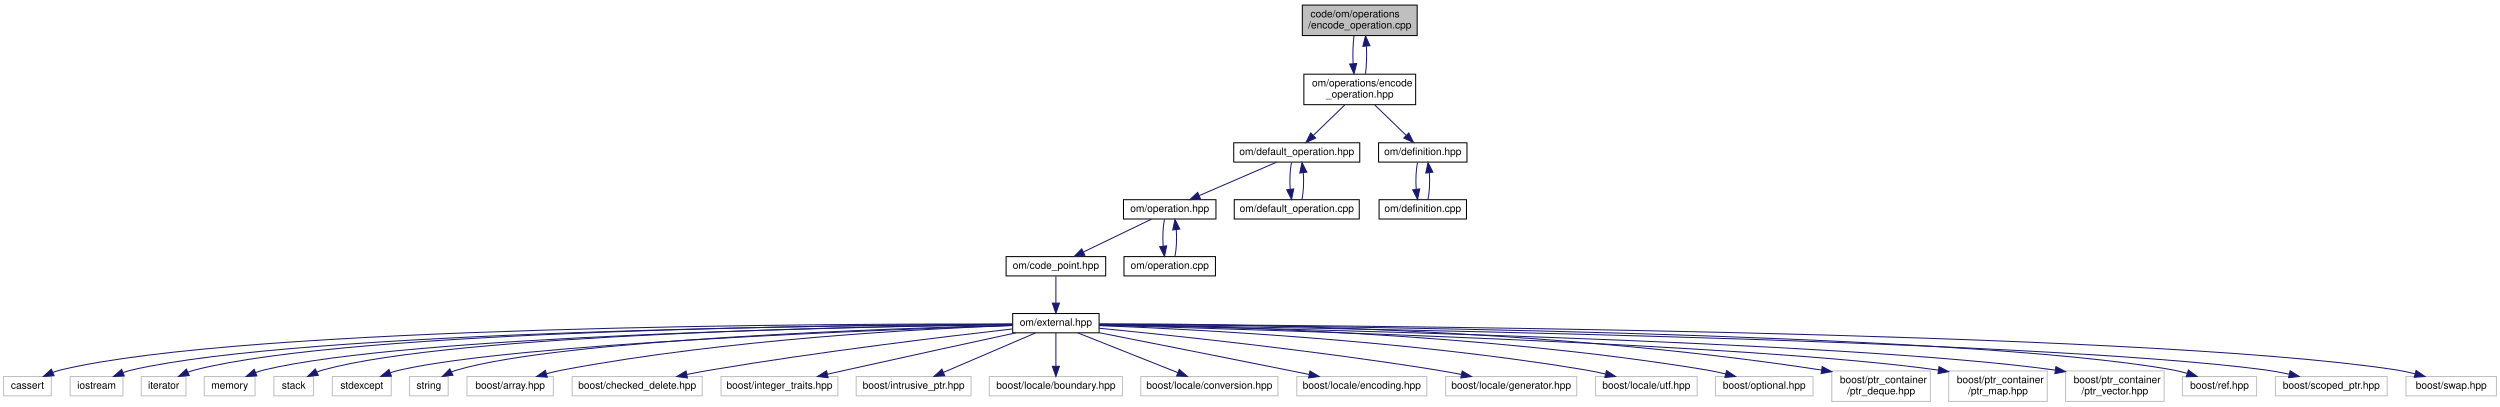
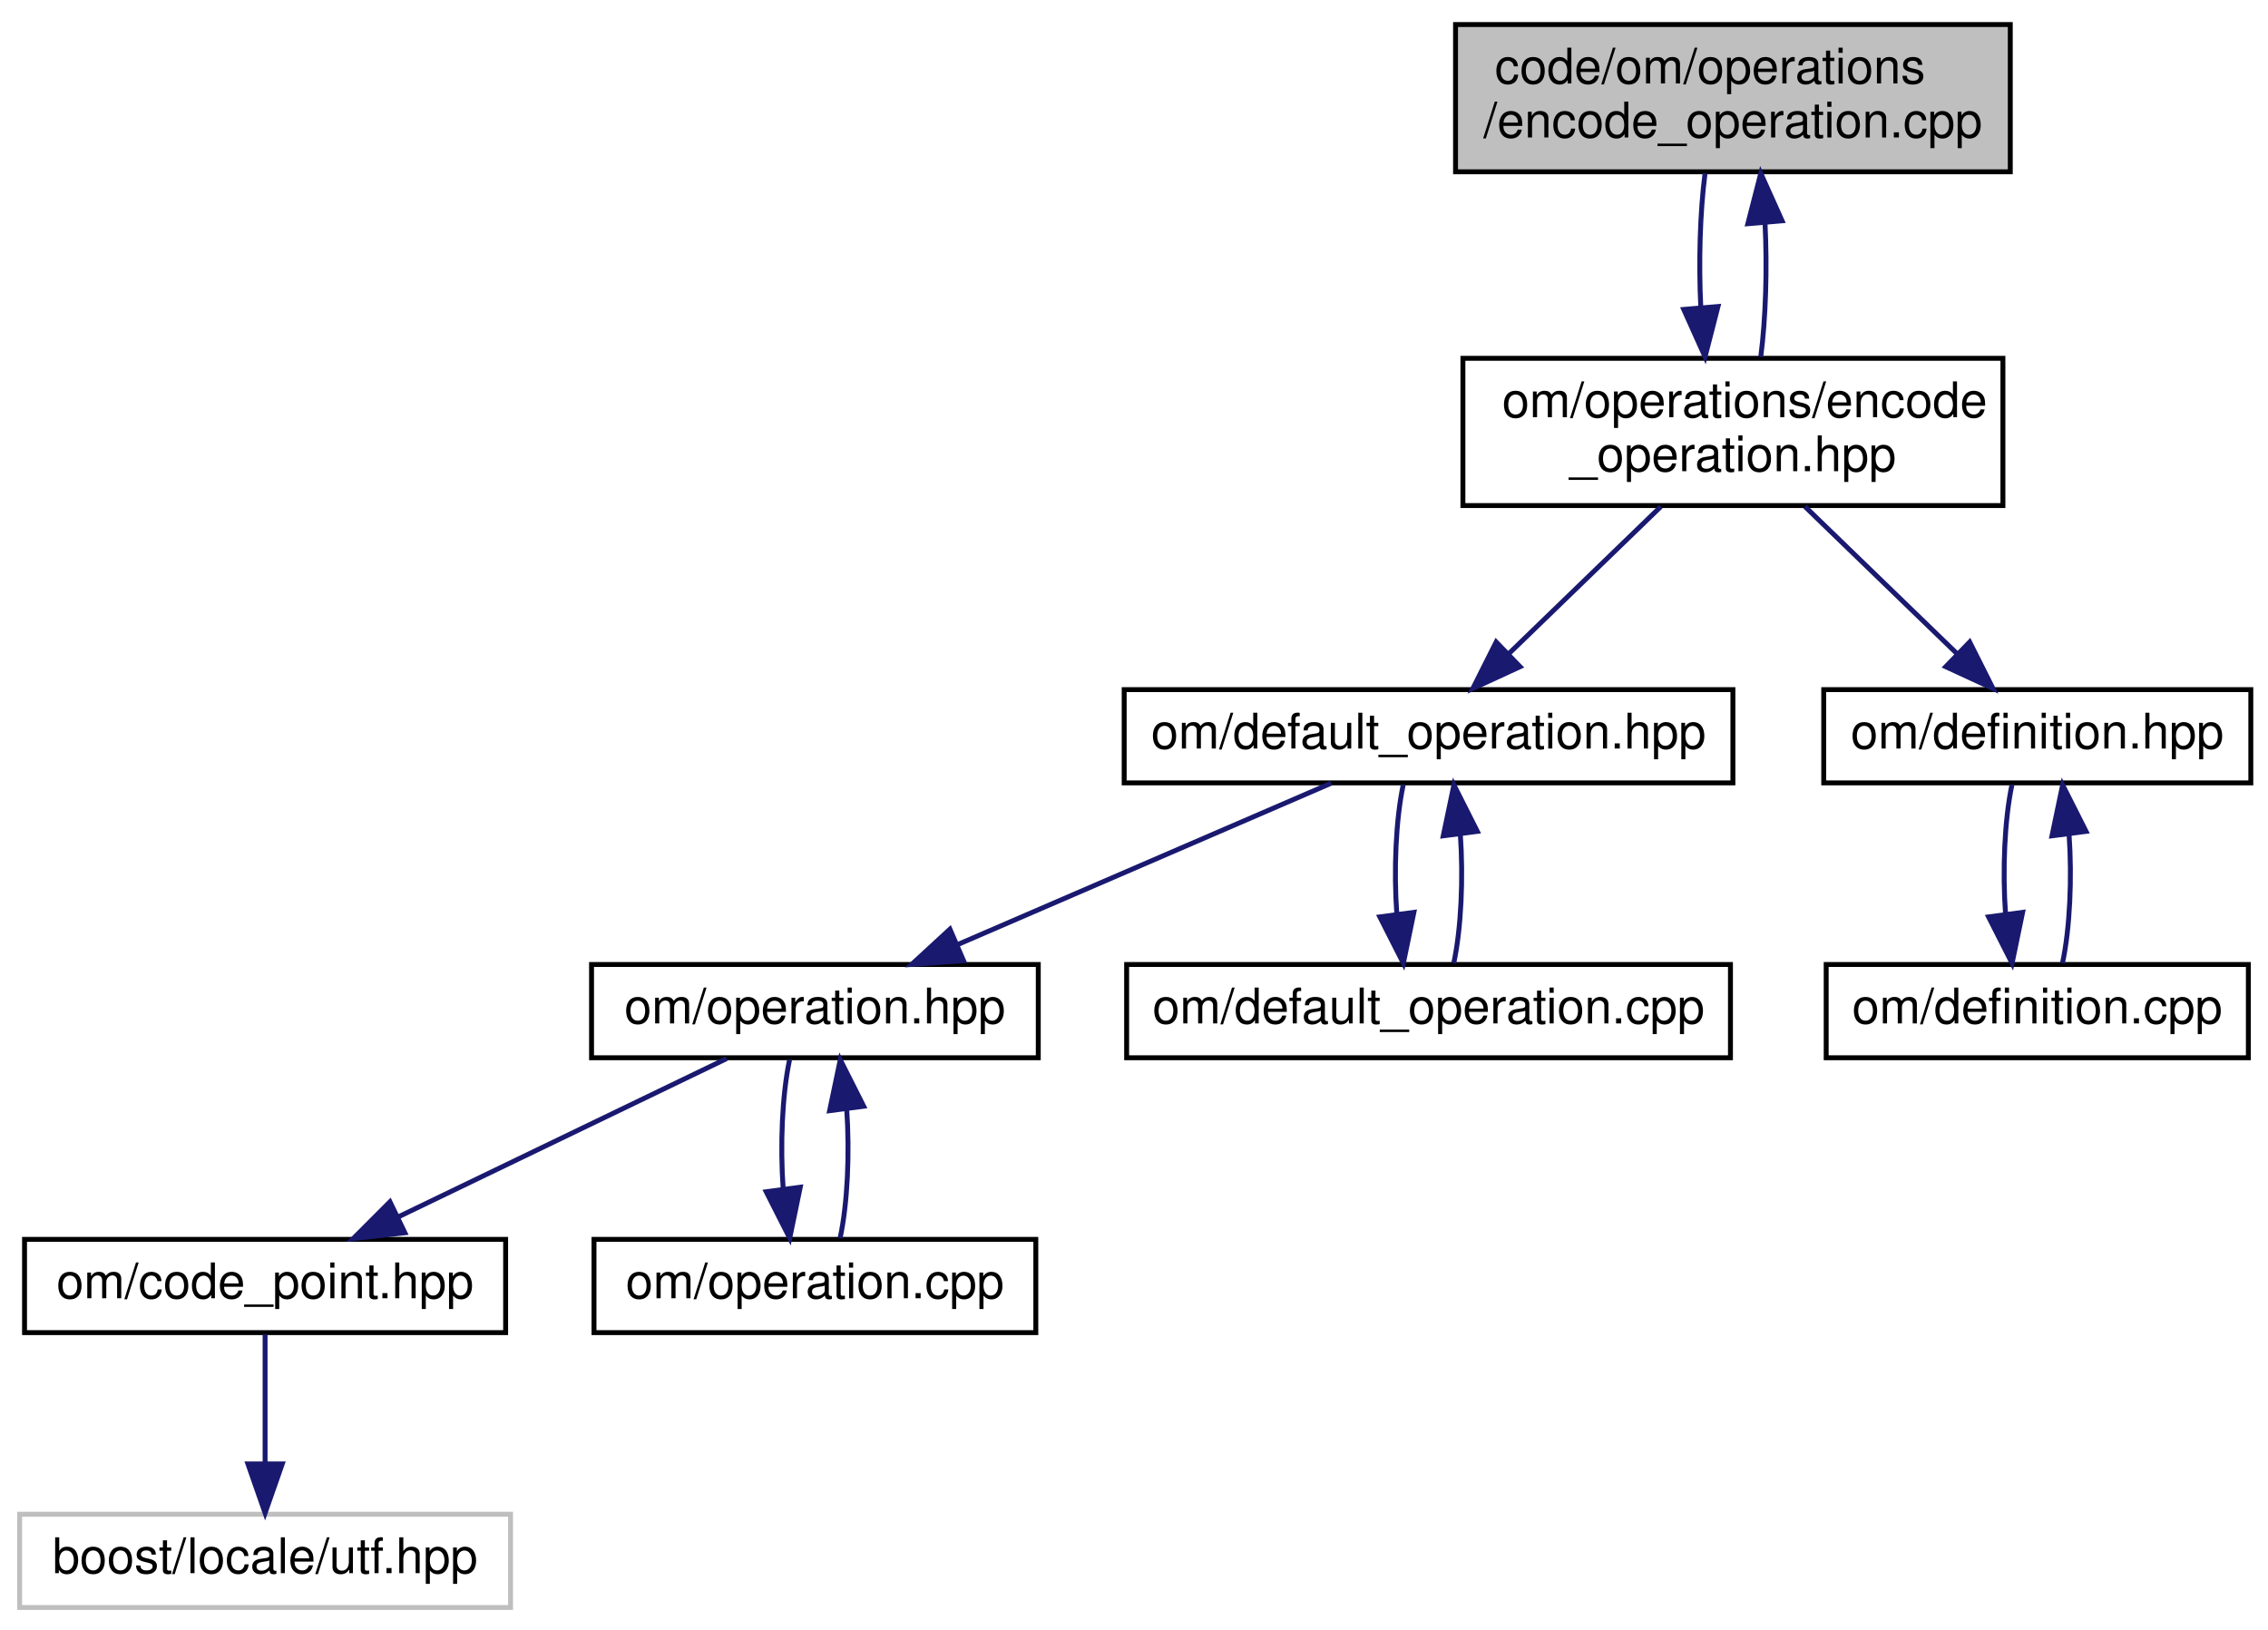
- <svg xmlns="http://www.w3.org/2000/svg" xmlns:xlink="http://www.w3.org/1999/xlink" width="2460pt" height="400pt" viewBox="0.00 0.00 2460.00 400.00">
-   <g id="graph1" class="graph" transform="scale(1 1) rotate(0) translate(4 396)">
+ <svg xmlns="http://www.w3.org/2000/svg" xmlns:xlink="http://www.w3.org/1999/xlink" width="462pt" height="332pt" viewBox="0.00 0.00 462.00 332.00">
+   <g id="graph1" class="graph" transform="scale(1 1) rotate(0) translate(4 328)">
    <g id="node1" class="node">
-       <polygon fill="#bfbfbf" stroke="black" points="1277.5,-361 1277.5,-391 1390.5,-391 1390.5,-361 1277.5,-361" />
-       <text text-anchor="start" x="1285.5" y="-379" font-family="Helvetica,sans-Serif" font-size="10.00">code/om/operations</text>
-       <text text-anchor="middle" x="1334" y="-368" font-family="Helvetica,sans-Serif" font-size="10.00">/encode_operation.cpp</text>
+       <polygon fill="#bfbfbf" stroke="black" points="292.5,-293 292.5,-323 405.5,-323 405.5,-293 292.5,-293" />
+       <text text-anchor="start" x="300.5" y="-311" font-family="Helvetica,sans-Serif" font-size="10.00">code/om/operations</text>
+       <text text-anchor="middle" x="349" y="-300" font-family="Helvetica,sans-Serif" font-size="10.00">/encode_operation.cpp</text>
    </g>
    <g id="node3" class="node">
      <a xlink:href="encode__operation_8hpp.html" target="_top" xlink:title="Om header file.">
-         <polygon fill="none" stroke="black" points="1279,-293 1279,-323 1389,-323 1389,-293 1279,-293" />
-         <text text-anchor="start" x="1287" y="-311" font-family="Helvetica,sans-Serif" font-size="10.00">om/operations/encode</text>
-         <text text-anchor="middle" x="1334" y="-300" font-family="Helvetica,sans-Serif" font-size="10.00">_operation.hpp</text>
+         <polygon fill="none" stroke="black" points="294,-225 294,-255 404,-255 404,-225 294,-225" />
+         <text text-anchor="start" x="302" y="-243" font-family="Helvetica,sans-Serif" font-size="10.00">om/operations/encode</text>
+         <text text-anchor="middle" x="349" y="-232" font-family="Helvetica,sans-Serif" font-size="10.00">_operation.hpp</text>
      </a>
    </g>
    <g id="edge2" class="edge">
-       <path fill="none" stroke="midnightblue" d="M1328.32,-360.679C1327.29,-352.722 1327.01,-342.605 1327.46,-333.436" />
-       <polygon fill="midnightblue" stroke="midnightblue" points="1330.96,-333.555 1328.33,-323.293 1323.98,-332.958 1330.96,-333.555" />
+       <path fill="none" stroke="midnightblue" d="M343.322,-292.679C342.294,-284.722 342.005,-274.605 342.456,-265.436" />
+       <polygon fill="midnightblue" stroke="midnightblue" points="345.959,-265.555 343.325,-255.293 338.984,-264.958 345.959,-265.555" />
    </g>
-     <g id="edge72" class="edge">
-       <path fill="none" stroke="midnightblue" d="M1339.67,-323.293C1340.7,-331.245 1340.99,-341.361 1340.55,-350.532" />
-       <polygon fill="midnightblue" stroke="midnightblue" points="1337.04,-350.417 1339.68,-360.679 1344.02,-351.013 1337.04,-350.417" />
+     <g id="edge26" class="edge">
+       <path fill="none" stroke="midnightblue" d="M354.675,-255.293C355.704,-263.245 355.995,-273.361 355.545,-282.532" />
+       <polygon fill="midnightblue" stroke="midnightblue" points="352.042,-282.417 354.678,-292.679 359.017,-283.013 352.042,-282.417" />
    </g>
    <g id="node5" class="node">
      <a xlink:href="default__operation_8hpp.html" target="_top" xlink:title="Om header file.">
-         <polygon fill="none" stroke="black" points="1210,-236.5 1210,-255.5 1334,-255.5 1334,-236.5 1210,-236.5" />
-         <text text-anchor="middle" x="1272" y="-243.5" font-family="Helvetica,sans-Serif" font-size="10.00">om/default_operation.hpp</text>
+         <polygon fill="none" stroke="black" points="225,-168.5 225,-187.5 349,-187.5 349,-168.5 225,-168.5" />
+         <text text-anchor="middle" x="287" y="-175.5" font-family="Helvetica,sans-Serif" font-size="10.00">om/default_operation.hpp</text>
      </a>
    </g>
    <g id="edge4" class="edge">
-       <path fill="none" stroke="midnightblue" d="M1319.31,-292.781C1310.02,-283.792 1298,-272.162 1288.4,-262.873" />
-       <polygon fill="midnightblue" stroke="midnightblue" points="1290.64,-260.17 1281.02,-255.731 1285.77,-265.2 1290.64,-260.17" />
+       <path fill="none" stroke="midnightblue" d="M334.307,-224.781C325.019,-215.792 313.001,-204.162 303.402,-194.873" />
+       <polygon fill="midnightblue" stroke="midnightblue" points="305.642,-192.17 296.022,-187.731 300.774,-197.2 305.642,-192.17" />
    </g>
-     <g id="node65" class="node">
+     <g id="node19" class="node">
      <a xlink:href="definition_8hpp.html" target="_top" xlink:title="Om header file.">
-         <polygon fill="none" stroke="black" points="1352.5,-236.5 1352.5,-255.5 1439.5,-255.5 1439.5,-236.5 1352.5,-236.5" />
-         <text text-anchor="middle" x="1396" y="-243.5" font-family="Helvetica,sans-Serif" font-size="10.00">om/definition.hpp</text>
+         <polygon fill="none" stroke="black" points="367.5,-168.5 367.5,-187.5 454.5,-187.5 454.5,-168.5 367.5,-168.5" />
+         <text text-anchor="middle" x="411" y="-175.5" font-family="Helvetica,sans-Serif" font-size="10.00">om/definition.hpp</text>
      </a>
    </g>
-     <g id="edge66" class="edge">
-       <path fill="none" stroke="midnightblue" d="M1348.69,-292.781C1357.98,-283.792 1370,-272.162 1379.6,-262.873" />
-       <polygon fill="midnightblue" stroke="midnightblue" points="1382.23,-265.2 1386.98,-255.731 1377.36,-260.17 1382.23,-265.2" />
+     <g id="edge20" class="edge">
+       <path fill="none" stroke="midnightblue" d="M363.693,-224.781C372.981,-215.792 384.999,-204.162 394.598,-194.873" />
+       <polygon fill="midnightblue" stroke="midnightblue" points="397.226,-197.2 401.978,-187.731 392.358,-192.17 397.226,-197.2" />
    </g>
    <g id="node7" class="node">
      <a xlink:href="operation_8hpp.html" target="_top" xlink:title="Om header file.">
-         <polygon fill="none" stroke="black" points="1101.5,-180.5 1101.5,-199.5 1192.5,-199.5 1192.5,-180.5 1101.5,-180.5" />
-         <text text-anchor="middle" x="1147" y="-187.5" font-family="Helvetica,sans-Serif" font-size="10.00">om/operation.hpp</text>
+         <polygon fill="none" stroke="black" points="116.5,-112.5 116.5,-131.5 207.5,-131.5 207.5,-112.5 116.5,-112.5" />
+         <text text-anchor="middle" x="162" y="-119.5" font-family="Helvetica,sans-Serif" font-size="10.00">om/operation.hpp</text>
      </a>
    </g>
    <g id="edge6" class="edge">
-       <path fill="none" stroke="midnightblue" d="M1252.19,-236.444C1231.71,-227.596 1199.52,-213.687 1176.14,-203.586" />
-       <polygon fill="midnightblue" stroke="midnightblue" points="1177.28,-200.269 1166.71,-199.516 1174.51,-206.695 1177.28,-200.269" />
+       <path fill="none" stroke="midnightblue" d="M267.193,-168.444C246.713,-159.596 214.517,-145.687 191.135,-135.586" />
+       <polygon fill="midnightblue" stroke="midnightblue" points="192.282,-132.269 181.714,-131.516 189.506,-138.695 192.282,-132.269" />
    </g>
-     <g id="node62" class="node">
+     <g id="node16" class="node">
      <a xlink:href="default__operation_8cpp.html" target="_top" xlink:title="Om source file.">
-         <polygon fill="none" stroke="black" points="1210.5,-180.5 1210.5,-199.5 1333.5,-199.5 1333.5,-180.5 1210.5,-180.5" />
-         <text text-anchor="middle" x="1272" y="-187.5" font-family="Helvetica,sans-Serif" font-size="10.00">om/default_operation.cpp</text>
+         <polygon fill="none" stroke="black" points="225.5,-112.5 225.5,-131.5 348.5,-131.5 348.5,-112.5 225.5,-112.5" />
+         <text text-anchor="middle" x="287" y="-119.5" font-family="Helvetica,sans-Serif" font-size="10.00">om/default_operation.cpp</text>
      </a>
    </g>
-     <g id="edge62" class="edge">
-       <path fill="none" stroke="midnightblue" d="M1266.83,-236.083C1265.32,-228.927 1264.89,-218.635 1265.54,-209.691" />
-       <polygon fill="midnightblue" stroke="midnightblue" points="1269.02,-210.126 1266.87,-199.751 1262.08,-209.2 1269.02,-210.126" />
+     <g id="edge16" class="edge">
+       <path fill="none" stroke="midnightblue" d="M281.834,-168.083C280.324,-160.927 279.894,-150.635 280.542,-141.691" />
+       <polygon fill="midnightblue" stroke="midnightblue" points="284.015,-142.126 281.869,-131.751 277.077,-141.2 284.015,-142.126" />
    </g>
    <g id="node9" class="node">
      <a xlink:href="code__point_8hpp.html" target="_top" xlink:title="Om header file.">
-         <polygon fill="none" stroke="black" points="986,-124.5 986,-143.5 1084,-143.5 1084,-124.5 986,-124.5" />
-         <text text-anchor="middle" x="1035" y="-131.5" font-family="Helvetica,sans-Serif" font-size="10.00">om/code_point.hpp</text>
+         <polygon fill="none" stroke="black" points="1,-56.5 1,-75.5 99,-75.5 99,-56.5 1,-56.5" />
+         <text text-anchor="middle" x="50" y="-63.5" font-family="Helvetica,sans-Serif" font-size="10.00">om/code_point.hpp</text>
      </a>
    </g>
    <g id="edge8" class="edge">
-       <path fill="none" stroke="midnightblue" d="M1129.01,-180.324C1110.96,-171.625 1082.95,-158.12 1062.2,-148.113" />
-       <polygon fill="midnightblue" stroke="midnightblue" points="1063.48,-144.845 1052.95,-143.655 1060.44,-151.15 1063.48,-144.845" />
+       <path fill="none" stroke="midnightblue" d="M144.005,-112.324C125.962,-103.625 97.953,-90.12 77.197,-80.113" />
+       <polygon fill="midnightblue" stroke="midnightblue" points="78.478,-76.845 67.95,-75.654 75.438,-83.15 78.478,-76.845" />
    </g>
-     <g id="node59" class="node">
+     <g id="node13" class="node">
      <a xlink:href="operation_8cpp.html" target="_top" xlink:title="Om source file.">
-         <polygon fill="none" stroke="black" points="1102,-124.5 1102,-143.5 1192,-143.5 1192,-124.5 1102,-124.5" />
-         <text text-anchor="middle" x="1147" y="-131.5" font-family="Helvetica,sans-Serif" font-size="10.00">om/operation.cpp</text>
+         <polygon fill="none" stroke="black" points="117,-56.5 117,-75.5 207,-75.5 207,-56.5 117,-56.5" />
+         <text text-anchor="middle" x="162" y="-63.5" font-family="Helvetica,sans-Serif" font-size="10.00">om/operation.cpp</text>
      </a>
    </g>
-     <g id="edge58" class="edge">
-       <path fill="none" stroke="midnightblue" d="M1141.83,-180.083C1140.32,-172.927 1139.89,-162.635 1140.54,-153.691" />
-       <polygon fill="midnightblue" stroke="midnightblue" points="1144.02,-154.126 1141.87,-143.751 1137.08,-153.2 1144.02,-154.126" />
+     <g id="edge12" class="edge">
+       <path fill="none" stroke="midnightblue" d="M156.834,-112.083C155.324,-104.927 154.894,-94.635 155.542,-85.691" />
+       <polygon fill="midnightblue" stroke="midnightblue" points="159.015,-86.126 156.869,-75.751 152.077,-85.2 159.015,-86.126" />
    </g>
    <g id="node11" class="node">
-       <a xlink:href="external_8hpp.html" target="_top" xlink:title="om/external.hpp">
-         <polygon fill="none" stroke="black" points="992.5,-68.5 992.5,-87.5 1077.5,-87.5 1077.5,-68.5 992.5,-68.5" />
-         <text text-anchor="middle" x="1035" y="-75.5" font-family="Helvetica,sans-Serif" font-size="10.00">om/external.hpp</text>
+       <polygon fill="none" stroke="#bfbfbf" points="0,-0.5 0,-19.5 100,-19.5 100,-0.5 0,-0.5" />
+       <text text-anchor="middle" x="50" y="-7.5" font-family="Helvetica,sans-Serif" font-size="10.00">boost/locale/utf.hpp</text>
+     </g>
+     <g id="edge10" class="edge">
+       <path fill="none" stroke="midnightblue" d="M50,-56.083C50,-49.006 50,-38.861 50,-29.986" />
+       <polygon fill="midnightblue" stroke="midnightblue" points="53.5,-29.751 50,-19.751 46.5,-29.751 53.5,-29.751" />
+     </g>
+     <g id="edge14" class="edge">
+       <path fill="none" stroke="midnightblue" d="M167.131,-75.751C168.657,-82.858 169.104,-93.136 168.472,-102.101" />
+       <polygon fill="midnightblue" stroke="midnightblue" points="164.993,-101.713 167.166,-112.083 171.934,-102.622 164.993,-101.713" />
+     </g>
+     <g id="edge18" class="edge">
+       <path fill="none" stroke="midnightblue" d="M292.131,-131.751C293.657,-138.858 294.104,-149.136 293.472,-158.101" />
+       <polygon fill="midnightblue" stroke="midnightblue" points="289.993,-157.713 292.166,-168.083 296.934,-158.622 289.993,-157.713" />
+     </g>
+     <g id="node21" class="node">
+       <a xlink:href="definition_8cpp.html" target="_top" xlink:title="Om source file.">
+         <polygon fill="none" stroke="black" points="368,-112.5 368,-131.5 454,-131.5 454,-112.5 368,-112.5" />
+         <text text-anchor="middle" x="411" y="-119.5" font-family="Helvetica,sans-Serif" font-size="10.00">om/definition.cpp</text>
      </a>
    </g>
-     <g id="edge10" class="edge">
-       <path fill="none" stroke="midnightblue" d="M1035,-124.083C1035,-117.006 1035,-106.861 1035,-97.987" />
-       <polygon fill="midnightblue" stroke="midnightblue" points="1038.5,-97.751 1035,-87.751 1031.5,-97.751 1038.5,-97.751" />
-     </g>
-     <g id="node13" class="node">
-       <polygon fill="none" stroke="#bfbfbf" points="-0.5,-6.5 -0.5,-25.5 46.5,-25.5 46.5,-6.5 -0.5,-6.5" />
-       <text text-anchor="middle" x="23" y="-13.5" font-family="Helvetica,sans-Serif" font-size="10.00">cassert</text>
-     </g>
-     <g id="edge12" class="edge">
-       <path fill="none" stroke="midnightblue" d="M992.323,-77.182C828.175,-77.55 237.649,-75.737 56,-32 53.339,-31.359 50.629,-30.503 47.964,-29.523" />
-       <polygon fill="midnightblue" stroke="midnightblue" points="49.249,-26.267 38.675,-25.597 46.523,-32.714 49.249,-26.267" />
-     </g>
-     <g id="node15" class="node">
-       <polygon fill="none" stroke="#bfbfbf" points="65,-6.5 65,-25.5 117,-25.5 117,-6.5 65,-6.5" />
-       <text text-anchor="middle" x="91" y="-13.5" font-family="Helvetica,sans-Serif" font-size="10.00">iostream</text>
-     </g>
-     <g id="edge14" class="edge">
-       <path fill="none" stroke="midnightblue" d="M992.49,-76.886C836.227,-76.16 293.993,-70.835 126,-32 123.102,-31.33 120.141,-30.432 117.229,-29.407" />
-       <polygon fill="midnightblue" stroke="midnightblue" points="118.264,-26.051 107.68,-25.579 115.659,-32.549 118.264,-26.051" />
-     </g>
-     <g id="node17" class="node">
-       <polygon fill="none" stroke="#bfbfbf" points="135,-6.5 135,-25.5 179,-25.5 179,-6.5 135,-6.5" />
-       <text text-anchor="middle" x="157" y="-13.5" font-family="Helvetica,sans-Serif" font-size="10.00">iterator</text>
-     </g>
-     <g id="edge16" class="edge">
-       <path fill="none" stroke="midnightblue" d="M992.273,-76.956C842.578,-76.455 342.553,-71.772 188,-32 185.655,-31.396 183.276,-30.609 180.933,-29.71" />
-       <polygon fill="midnightblue" stroke="midnightblue" points="182.236,-26.458 171.677,-25.578 179.382,-32.85 182.236,-26.458" />
-     </g>
-     <g id="node19" class="node">
-       <polygon fill="none" stroke="#bfbfbf" points="197,-6.5 197,-25.5 247,-25.5 247,-6.5 197,-6.5" />
-       <text text-anchor="middle" x="222" y="-13.5" font-family="Helvetica,sans-Serif" font-size="10.00">memory</text>
-     </g>
-     <g id="edge18" class="edge">
-       <path fill="none" stroke="midnightblue" d="M992.35,-76.534C850.805,-74.674 397.572,-66.135 256,-32 253.178,-31.32 250.297,-30.415 247.466,-29.386" />
-       <polygon fill="midnightblue" stroke="midnightblue" points="248.765,-26.136 238.186,-25.553 246.093,-32.605 248.765,-26.136" />
-     </g>
-     <g id="node21" class="node">
-       <polygon fill="none" stroke="#bfbfbf" points="265.5,-6.5 265.5,-25.5 304.5,-25.5 304.5,-6.5 265.5,-6.5" />
-       <text text-anchor="middle" x="285" y="-13.5" font-family="Helvetica,sans-Serif" font-size="10.00">stack</text>
-     </g>
-     <g id="edge20" class="edge">
-       <path fill="none" stroke="midnightblue" d="M992.179,-76.637C857.35,-75.132 442.887,-67.648 314,-32 312.033,-31.456 310.046,-30.768 308.083,-29.988" />
-       <polygon fill="midnightblue" stroke="midnightblue" points="309.216,-26.653 298.678,-25.554 306.231,-32.984 309.216,-26.653" />
-     </g>
-     <g id="node23" class="node">
-       <polygon fill="none" stroke="#bfbfbf" points="323,-6.5 323,-25.5 381,-25.5 381,-6.5 323,-6.5" />
-       <text text-anchor="middle" x="352" y="-13.5" font-family="Helvetica,sans-Serif" font-size="10.00">stdexcept</text>
-     </g>
    <g id="edge22" class="edge">
-       <path fill="none" stroke="midnightblue" d="M992.481,-75.729C867.916,-71.738 505.361,-58.137 390,-32 386.749,-31.263 383.411,-30.292 380.127,-29.196" />
-       <polygon fill="midnightblue" stroke="midnightblue" points="381.174,-25.851 370.581,-25.648 378.735,-32.413 381.174,-25.851" />
-     </g>
-     <g id="node25" class="node">
-       <polygon fill="none" stroke="#bfbfbf" points="399,-6.5 399,-25.5 437,-25.5 437,-6.5 399,-6.5" />
-       <text text-anchor="middle" x="418" y="-13.5" font-family="Helvetica,sans-Serif" font-size="10.00">string</text>
+       <path fill="none" stroke="midnightblue" d="M405.834,-168.083C404.324,-160.927 403.894,-150.635 404.542,-141.691" />
+       <polygon fill="midnightblue" stroke="midnightblue" points="408.015,-142.126 405.869,-131.751 401.077,-141.2 408.015,-142.126" />
    </g>
    <g id="edge24" class="edge">
-       <path fill="none" stroke="midnightblue" d="M992.291,-76.022C874.789,-72.968 548.63,-61.96 446,-32 444.094,-31.444 442.171,-30.747 440.272,-29.961" />
-       <polygon fill="midnightblue" stroke="midnightblue" points="441.706,-26.766 431.185,-25.515 438.63,-33.054 441.706,-26.766" />
-     </g>
-     <g id="node27" class="node">
-       <polygon fill="none" stroke="#bfbfbf" points="455.5,-6.5 455.5,-25.5 540.5,-25.5 540.5,-6.5 455.5,-6.5" />
-       <text text-anchor="middle" x="498" y="-13.5" font-family="Helvetica,sans-Serif" font-size="10.00">boost/array.hpp</text>
-     </g>
-     <g id="edge26" class="edge">
-       <path fill="none" stroke="midnightblue" d="M992.459,-75.742C907.615,-72.643 711.618,-62.526 550,-32 544.768,-31.012 539.304,-29.726 533.967,-28.323" />
-       <polygon fill="midnightblue" stroke="midnightblue" points="534.528,-24.846 523.955,-25.527 532.645,-31.588 534.528,-24.846" />
-     </g>
-     <g id="node29" class="node">
-       <polygon fill="none" stroke="#bfbfbf" points="559,-6.5 559,-25.5 687,-25.5 687,-6.5 559,-6.5" />
-       <text text-anchor="middle" x="623" y="-13.5" font-family="Helvetica,sans-Serif" font-size="10.00">boost/checked_delete.hpp</text>
-     </g>
-     <g id="edge28" class="edge">
-       <path fill="none" stroke="midnightblue" d="M992.31,-72.314C927.897,-65.023 802.106,-49.921 696,-32 688.196,-30.682 679.953,-29.137 671.927,-27.55" />
-       <polygon fill="midnightblue" stroke="midnightblue" points="672.421,-24.079 661.926,-25.529 671.035,-30.94 672.421,-24.079" />
-     </g>
-     <g id="node31" class="node">
-       <polygon fill="none" stroke="#bfbfbf" points="705.5,-6.5 705.5,-25.5 820.5,-25.5 820.5,-6.5 705.5,-6.5" />
-       <text text-anchor="middle" x="763" y="-13.5" font-family="Helvetica,sans-Serif" font-size="10.00">boost/integer_traits.hpp</text>
-     </g>
-     <g id="edge30" class="edge">
-       <path fill="none" stroke="midnightblue" d="M995.487,-68.472C954.001,-59.494 886.884,-44.9 829,-32 822.903,-30.641 816.493,-29.2 810.162,-27.769" />
-       <polygon fill="midnightblue" stroke="midnightblue" points="810.861,-24.339 800.335,-25.543 809.315,-31.166 810.861,-24.339" />
-     </g>
-     <g id="node33" class="node">
-       <polygon fill="none" stroke="#bfbfbf" points="838.5,-6.5 838.5,-25.5 951.5,-25.5 951.5,-6.5 838.5,-6.5" />
-       <text text-anchor="middle" x="895" y="-13.5" font-family="Helvetica,sans-Serif" font-size="10.00">boost/intrusive_ptr.hpp</text>
-     </g>
-     <g id="edge32" class="edge">
-       <path fill="none" stroke="midnightblue" d="M1014.94,-68.403C991.238,-58.245 951.594,-41.255 924.417,-29.607" />
-       <polygon fill="midnightblue" stroke="midnightblue" points="925.592,-26.303 915.021,-25.581 922.834,-32.737 925.592,-26.303" />
-     </g>
-     <g id="node35" class="node">
-       <polygon fill="none" stroke="#bfbfbf" points="969.5,-6.5 969.5,-25.5 1100.5,-25.5 1100.5,-6.5 969.5,-6.5" />
-       <text text-anchor="middle" x="1035" y="-13.5" font-family="Helvetica,sans-Serif" font-size="10.00">boost/locale/boundary.hpp</text>
-     </g>
-     <g id="edge34" class="edge">
-       <path fill="none" stroke="midnightblue" d="M1035,-68.403C1035,-59.938 1035,-46.728 1035,-35.82" />
-       <polygon fill="midnightblue" stroke="midnightblue" points="1038.5,-35.581 1035,-25.581 1031.5,-35.581 1038.5,-35.581" />
-     </g>
-     <g id="node37" class="node">
-       <polygon fill="none" stroke="#bfbfbf" points="1118.5,-6.5 1118.5,-25.5 1253.5,-25.5 1253.5,-6.5 1118.5,-6.5" />
-       <text text-anchor="middle" x="1186" y="-13.5" font-family="Helvetica,sans-Serif" font-size="10.00">boost/locale/conversion.hpp</text>
-     </g>
-     <g id="edge36" class="edge">
-       <path fill="none" stroke="midnightblue" d="M1056.63,-68.403C1082.42,-58.156 1125.71,-40.956 1155.04,-29.302" />
-       <polygon fill="midnightblue" stroke="midnightblue" points="1156.4,-32.526 1164.41,-25.581 1153.82,-26.021 1156.4,-32.526" />
-     </g>
-     <g id="node39" class="node">
-       <polygon fill="none" stroke="#bfbfbf" points="1272,-6.5 1272,-25.5 1400,-25.5 1400,-6.5 1272,-6.5" />
-       <text text-anchor="middle" x="1336" y="-13.5" font-family="Helvetica,sans-Serif" font-size="10.00">boost/locale/encoding.hpp</text>
-     </g>
-     <g id="edge38" class="edge">
-       <path fill="none" stroke="midnightblue" d="M1077.69,-68.595C1123.32,-59.596 1197.79,-44.872 1262,-32 1269.16,-30.565 1276.7,-29.045 1284.13,-27.544" />
-       <polygon fill="midnightblue" stroke="midnightblue" points="1285.02,-30.933 1294.13,-25.519 1283.64,-24.073 1285.02,-30.933" />
-     </g>
-     <g id="node41" class="node">
-       <polygon fill="none" stroke="#bfbfbf" points="1418.5,-6.5 1418.5,-25.5 1547.5,-25.5 1547.5,-6.5 1418.5,-6.5" />
-       <text text-anchor="middle" x="1483" y="-13.5" font-family="Helvetica,sans-Serif" font-size="10.00">boost/locale/generator.hpp</text>
-     </g>
-     <g id="edge40" class="edge">
-       <path fill="none" stroke="midnightblue" d="M1077.5,-73.008C1147.05,-66.224 1289.39,-51.286 1409,-32 1417.1,-30.695 1425.66,-29.131 1433.97,-27.514" />
-       <polygon fill="midnightblue" stroke="midnightblue" points="1434.81,-30.915 1443.93,-25.529 1433.44,-24.05 1434.81,-30.915" />
-     </g>
-     <g id="node43" class="node">
-       <polygon fill="none" stroke="#bfbfbf" points="1566,-6.5 1566,-25.5 1666,-25.5 1666,-6.5 1566,-6.5" />
-       <text text-anchor="middle" x="1616" y="-13.5" font-family="Helvetica,sans-Serif" font-size="10.00">boost/locale/utf.hpp</text>
-     </g>
-     <g id="edge42" class="edge">
-       <path fill="none" stroke="midnightblue" d="M1077.83,-75.602C1167.25,-72.18 1380.04,-61.403 1556,-32 1562.39,-30.932 1569.11,-29.533 1575.64,-28.019" />
-       <polygon fill="midnightblue" stroke="midnightblue" points="1576.78,-31.342 1585.67,-25.576 1575.13,-24.541 1576.78,-31.342" />
-     </g>
-     <g id="node45" class="node">
-       <polygon fill="none" stroke="#bfbfbf" points="1684,-6.5 1684,-25.5 1780,-25.5 1780,-6.5 1684,-6.5" />
-       <text text-anchor="middle" x="1732" y="-13.5" font-family="Helvetica,sans-Serif" font-size="10.00">boost/optional.hpp</text>
-     </g>
-     <g id="edge44" class="edge">
-       <path fill="none" stroke="midnightblue" d="M1077.63,-76.748C1180.87,-75.543 1452.19,-68.818 1675,-32 1681.23,-30.971 1687.76,-29.567 1694.1,-28.028" />
-       <polygon fill="midnightblue" stroke="midnightblue" points="1695,-31.411 1703.81,-25.534 1693.26,-24.631 1695,-31.411" />
-     </g>
-     <g id="node47" class="node">
-       <polygon fill="none" stroke="#bfbfbf" points="1798.5,-1 1798.5,-31 1895.5,-31 1895.5,-1 1798.5,-1" />
-       <text text-anchor="start" x="1806.5" y="-19" font-family="Helvetica,sans-Serif" font-size="10.00">boost/ptr_container</text>
-       <text text-anchor="middle" x="1847" y="-8" font-family="Helvetica,sans-Serif" font-size="10.00">/ptr_deque.hpp</text>
-     </g>
-     <g id="edge46" class="edge">
-       <path fill="none" stroke="midnightblue" d="M1077.83,-77.331C1191.96,-77.599 1512.9,-74.348 1788.22,-31.887" />
-       <polygon fill="midnightblue" stroke="midnightblue" points="1789.07,-35.297 1798.41,-30.294 1787.99,-28.381 1789.07,-35.297" />
-     </g>
-     <g id="node49" class="node">
-       <polygon fill="none" stroke="#bfbfbf" points="1913.5,-1 1913.5,-31 2010.5,-31 2010.5,-1 1913.5,-1" />
-       <text text-anchor="start" x="1921.5" y="-19" font-family="Helvetica,sans-Serif" font-size="10.00">boost/ptr_container</text>
-       <text text-anchor="middle" x="1962" y="-8" font-family="Helvetica,sans-Serif" font-size="10.00">/ptr_map.hpp</text>
-     </g>
-     <g id="edge48" class="edge">
-       <path fill="none" stroke="midnightblue" d="M1077.56,-75.931C1226.25,-72.024 1722.9,-57.467 1903.51,-31.791" />
-       <polygon fill="midnightblue" stroke="midnightblue" points="1904.04,-35.252 1913.41,-30.323 1903.01,-28.328 1904.04,-35.252" />
-     </g>
-     <g id="node51" class="node">
-       <polygon fill="none" stroke="#bfbfbf" points="2028.5,-1 2028.5,-31 2125.5,-31 2125.5,-1 2028.5,-1" />
-       <text text-anchor="start" x="2036.5" y="-19" font-family="Helvetica,sans-Serif" font-size="10.00">boost/ptr_container</text>
-       <text text-anchor="middle" x="2077" y="-8" font-family="Helvetica,sans-Serif" font-size="10.00">/ptr_vector.hpp</text>
-     </g>
-     <g id="edge50" class="edge">
-       <path fill="none" stroke="midnightblue" d="M1077.71,-76.225C1239.27,-73.116 1813.78,-60.382 2018.38,-31.805" />
-       <polygon fill="midnightblue" stroke="midnightblue" points="2019.02,-35.248 2028.42,-30.345 2018.02,-28.321 2019.02,-35.248" />
-     </g>
-     <g id="node53" class="node">
-       <polygon fill="none" stroke="#bfbfbf" points="2143.5,-6.5 2143.5,-25.5 2216.5,-25.5 2216.5,-6.5 2143.5,-6.5" />
-       <text text-anchor="middle" x="2180" y="-13.5" font-family="Helvetica,sans-Serif" font-size="10.00">boost/ref.hpp</text>
-     </g>
-     <g id="edge52" class="edge">
-       <path fill="none" stroke="midnightblue" d="M1077.56,-76.813C1253.64,-75.799 1925.62,-69.503 2134,-32 2138.59,-31.174 2143.35,-30.002 2147.99,-28.671" />
-       <polygon fill="midnightblue" stroke="midnightblue" points="2149.36,-31.91 2157.86,-25.58 2147.27,-25.231 2149.36,-31.91" />
-     </g>
-     <g id="node55" class="node">
-       <polygon fill="none" stroke="#bfbfbf" points="2235,-6.5 2235,-25.5 2345,-25.5 2345,-6.5 2235,-6.5" />
-       <text text-anchor="middle" x="2290" y="-13.5" font-family="Helvetica,sans-Serif" font-size="10.00">boost/scoped_ptr.hpp</text>
-     </g>
-     <g id="edge54" class="edge">
-       <path fill="none" stroke="midnightblue" d="M1077.52,-76.469C1262.29,-73.999 1996.37,-62.426 2225,-32 2232.66,-30.98 2240.75,-29.473 2248.52,-27.8" />
-       <polygon fill="midnightblue" stroke="midnightblue" points="2249.51,-31.165 2258.48,-25.535 2247.95,-24.339 2249.51,-31.165" />
-     </g>
-     <g id="node57" class="node">
-       <polygon fill="none" stroke="#bfbfbf" points="2363.5,-6.5 2363.5,-25.5 2452.5,-25.5 2452.5,-6.5 2363.5,-6.5" />
-       <text text-anchor="middle" x="2408" y="-13.5" font-family="Helvetica,sans-Serif" font-size="10.00">boost/swap.hpp</text>
-     </g>
-     <g id="edge56" class="edge">
-       <path fill="none" stroke="midnightblue" d="M1077.79,-76.901C1275.24,-76.235 2099.51,-71.12 2354,-32 2359.98,-31.081 2366.23,-29.725 2372.28,-28.197" />
-       <polygon fill="midnightblue" stroke="midnightblue" points="2373.44,-31.508 2382.18,-25.512 2371.61,-24.753 2373.44,-31.508" />
-     </g>
-     <g id="edge60" class="edge">
-       <path fill="none" stroke="midnightblue" d="M1152.13,-143.751C1153.66,-150.858 1154.1,-161.136 1153.47,-170.101" />
-       <polygon fill="midnightblue" stroke="midnightblue" points="1149.99,-169.713 1152.17,-180.083 1156.93,-170.622 1149.99,-169.713" />
-     </g>
-     <g id="edge64" class="edge">
-       <path fill="none" stroke="midnightblue" d="M1277.13,-199.751C1278.66,-206.858 1279.1,-217.136 1278.47,-226.101" />
-       <polygon fill="midnightblue" stroke="midnightblue" points="1274.99,-225.713 1277.17,-236.083 1281.93,-226.622 1274.99,-225.713" />
-     </g>
-     <g id="node67" class="node">
-       <a xlink:href="definition_8cpp.html" target="_top" xlink:title="Om source file.">
-         <polygon fill="none" stroke="black" points="1353,-180.5 1353,-199.5 1439,-199.5 1439,-180.5 1353,-180.5" />
-         <text text-anchor="middle" x="1396" y="-187.5" font-family="Helvetica,sans-Serif" font-size="10.00">om/definition.cpp</text>
-       </a>
-     </g>
-     <g id="edge68" class="edge">
-       <path fill="none" stroke="midnightblue" d="M1390.83,-236.083C1389.32,-228.927 1388.89,-218.635 1389.54,-209.691" />
-       <polygon fill="midnightblue" stroke="midnightblue" points="1393.02,-210.126 1390.87,-199.751 1386.08,-209.2 1393.02,-210.126" />
-     </g>
-     <g id="edge70" class="edge">
-       <path fill="none" stroke="midnightblue" d="M1401.13,-199.751C1402.66,-206.858 1403.1,-217.136 1402.47,-226.101" />
-       <polygon fill="midnightblue" stroke="midnightblue" points="1398.99,-225.713 1401.17,-236.083 1405.93,-226.622 1398.99,-225.713" />
+       <path fill="none" stroke="midnightblue" d="M416.131,-131.751C417.657,-138.858 418.104,-149.136 417.472,-158.101" />
+       <polygon fill="midnightblue" stroke="midnightblue" points="413.993,-157.713 416.166,-168.083 420.934,-158.622 413.993,-157.713" />
    </g>
  </g>
</svg>
